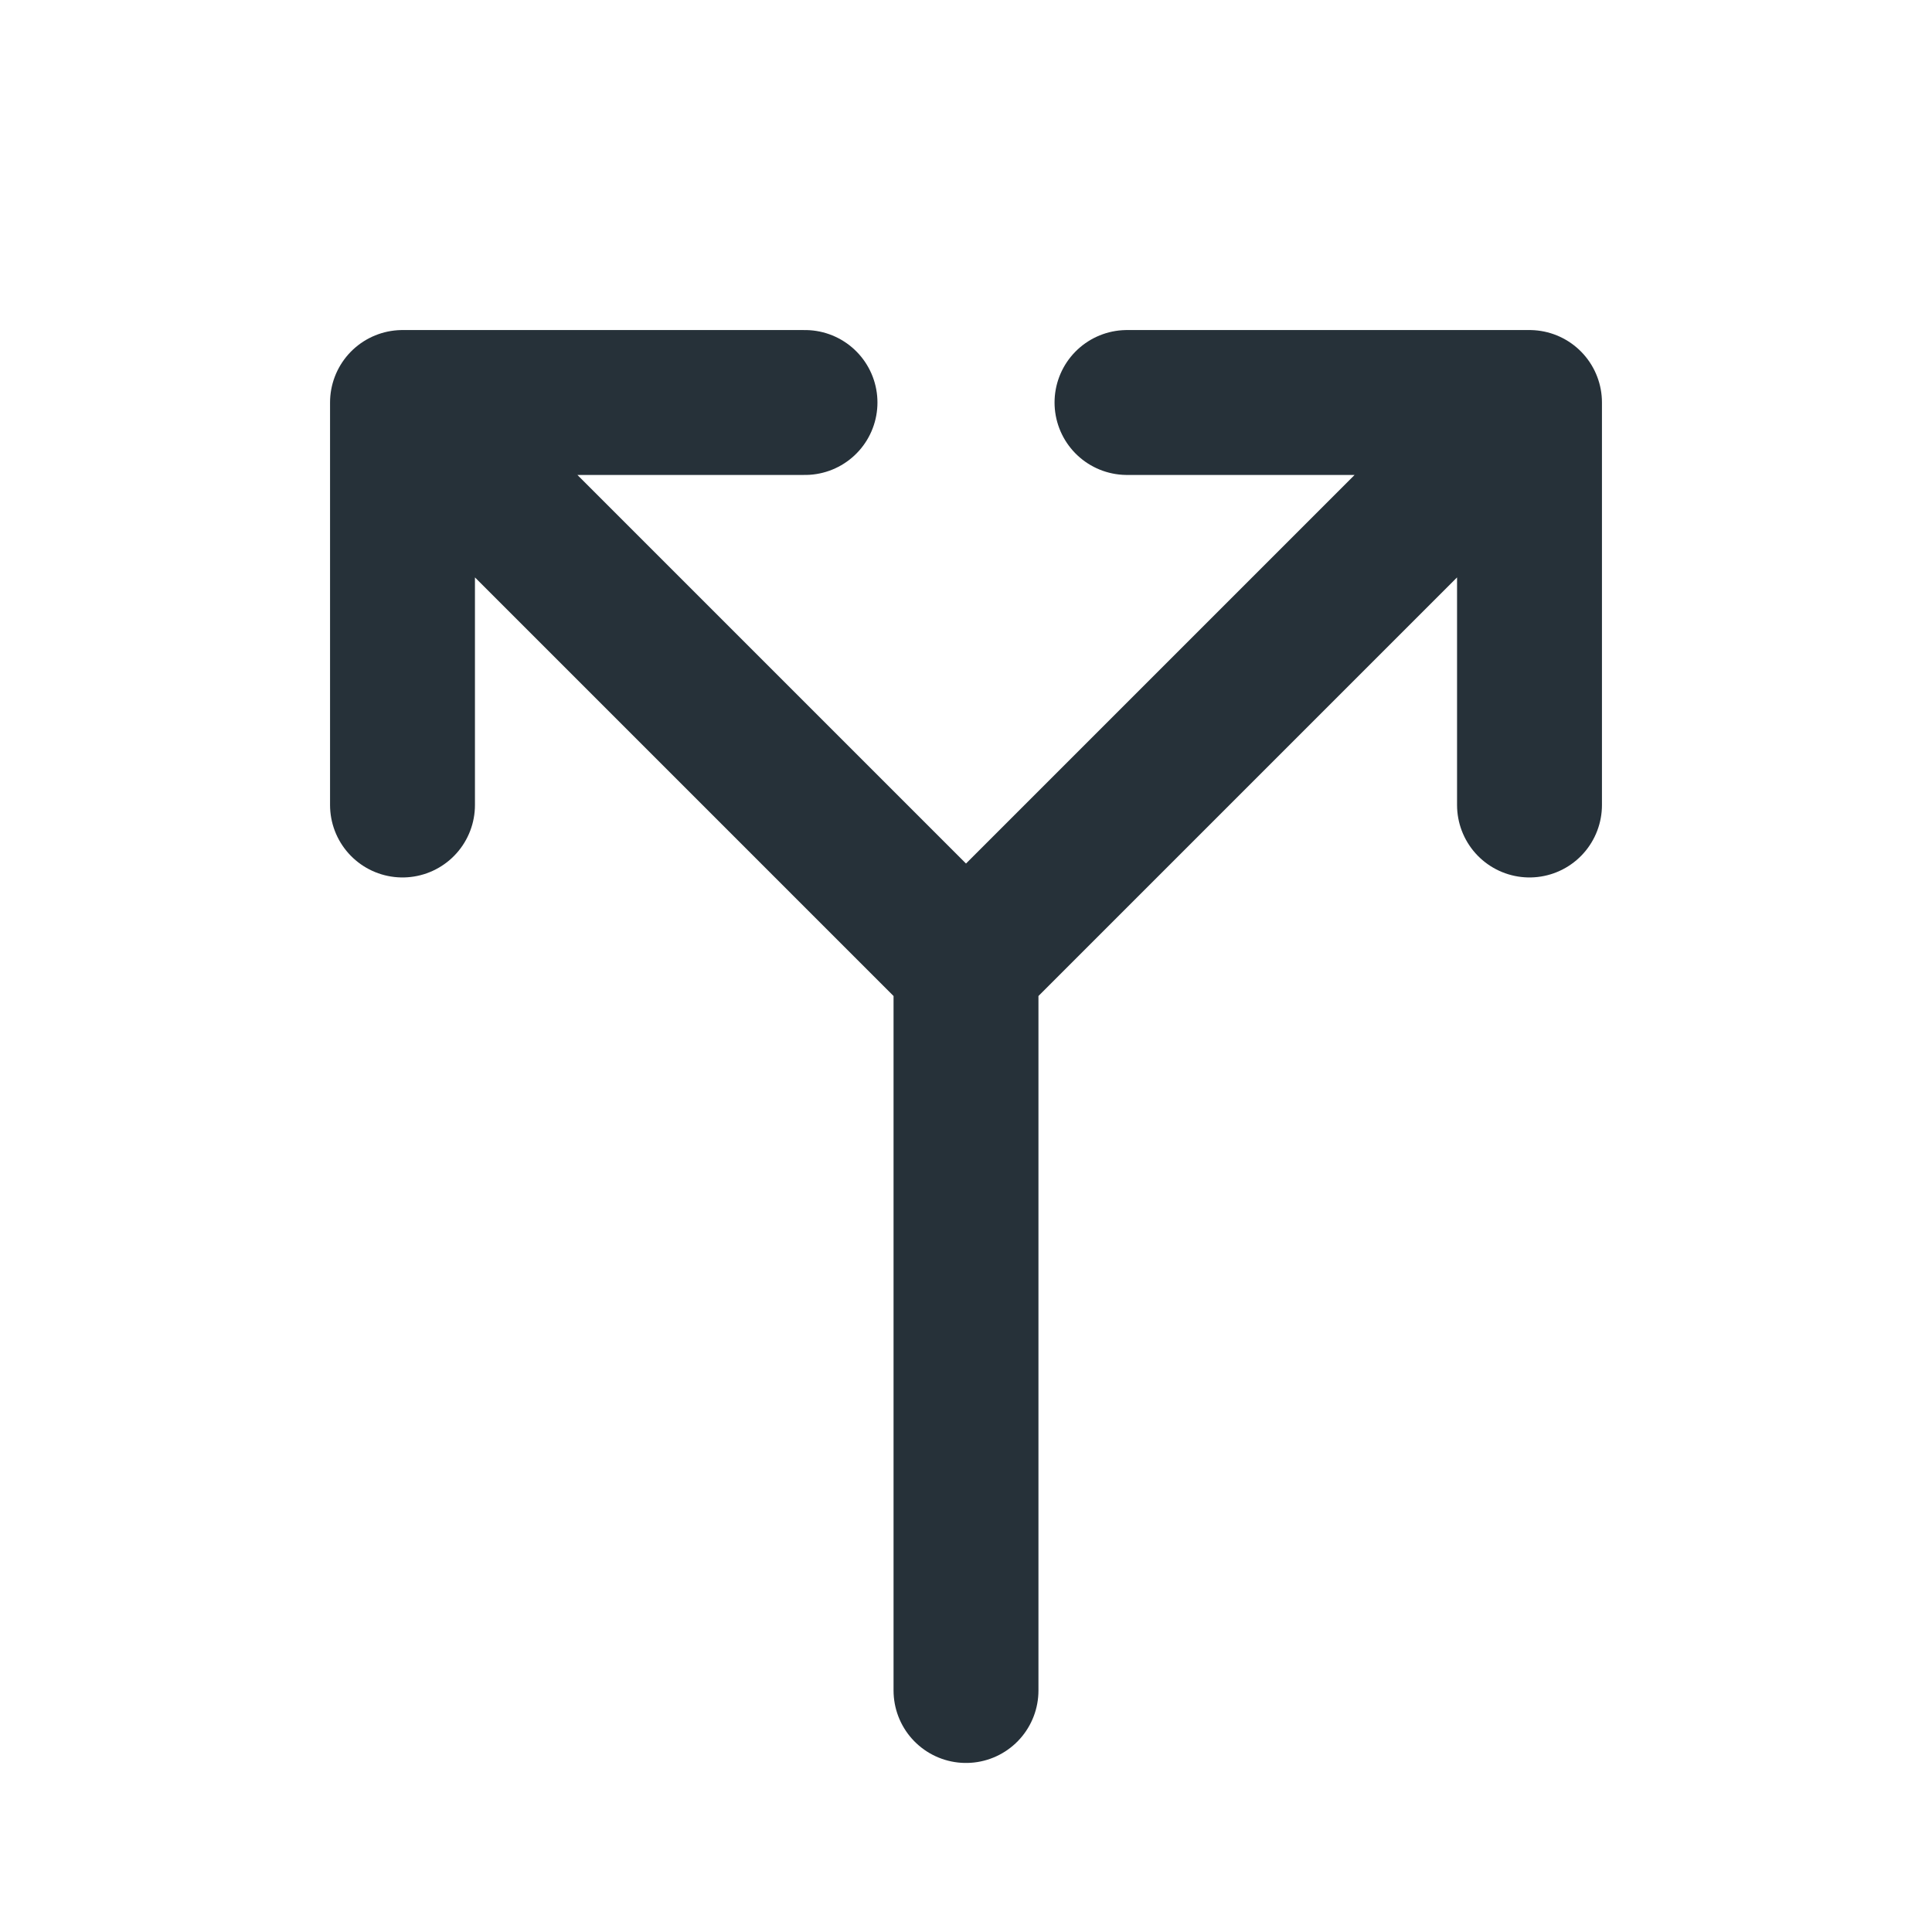
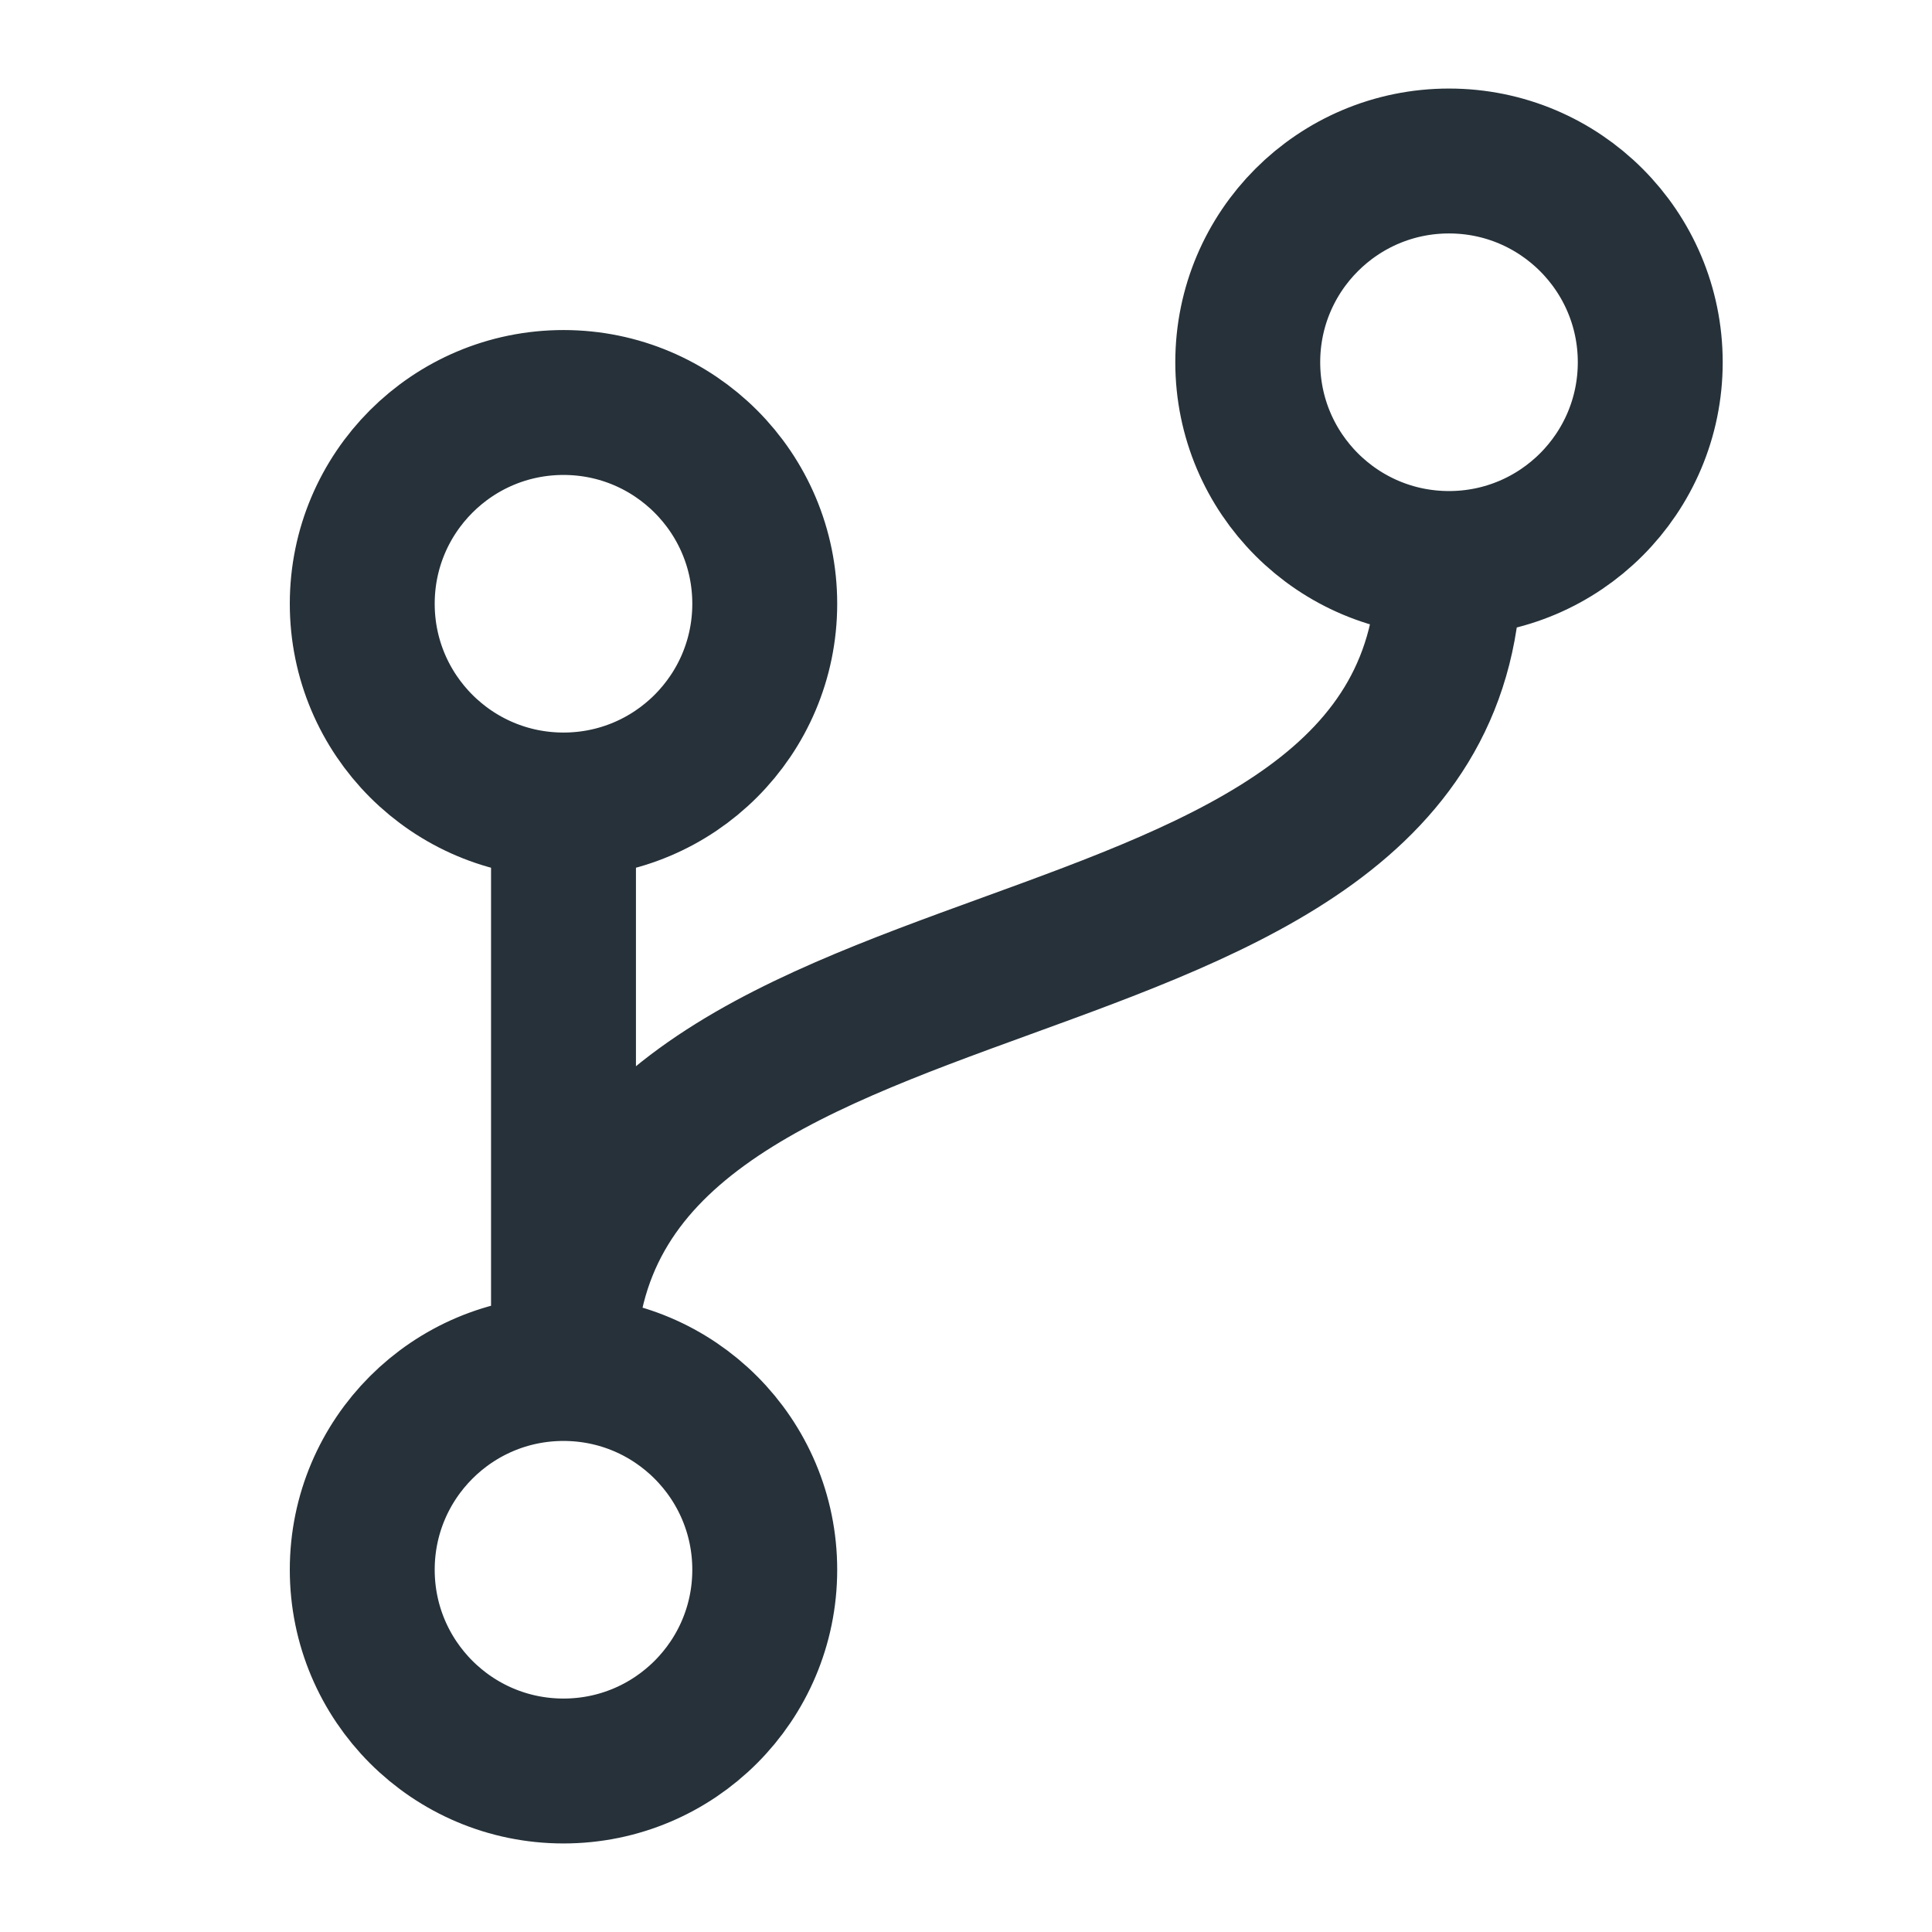
- <svg xmlns="http://www.w3.org/2000/svg" width="24" height="24" viewBox="0 0 24 24" fill="none" stroke="#263139" stroke-width="1.8" stroke-linecap="round" stroke-linejoin="round" role="img" aria-label="call-split">
-   <path d="M12 21v-9m0 0L5 5m7 7 7-7M5 10V5h5m4 0h5v5" />
+ <svg xmlns="http://www.w3.org/2000/svg" width="24" height="24" viewBox="0 0 24 24" fill="none" stroke="#263139" stroke-width="1.8" stroke-linecap="round" stroke-linejoin="round">
+   <path d="M7 5a2.5 2.5 0 1 0 0 5 2.5 2.5 0 1 0 0-5M7 17a2.5 2.5 0 1 0 0 5 2.5 2.5 0 1 0 0-5M18 2a2.5 2.5 0 1 0 0 5 2.5 2.5 0 1 0 0-5M7 10v7m11-10c0 6-11 4-11 10" />
</svg>
